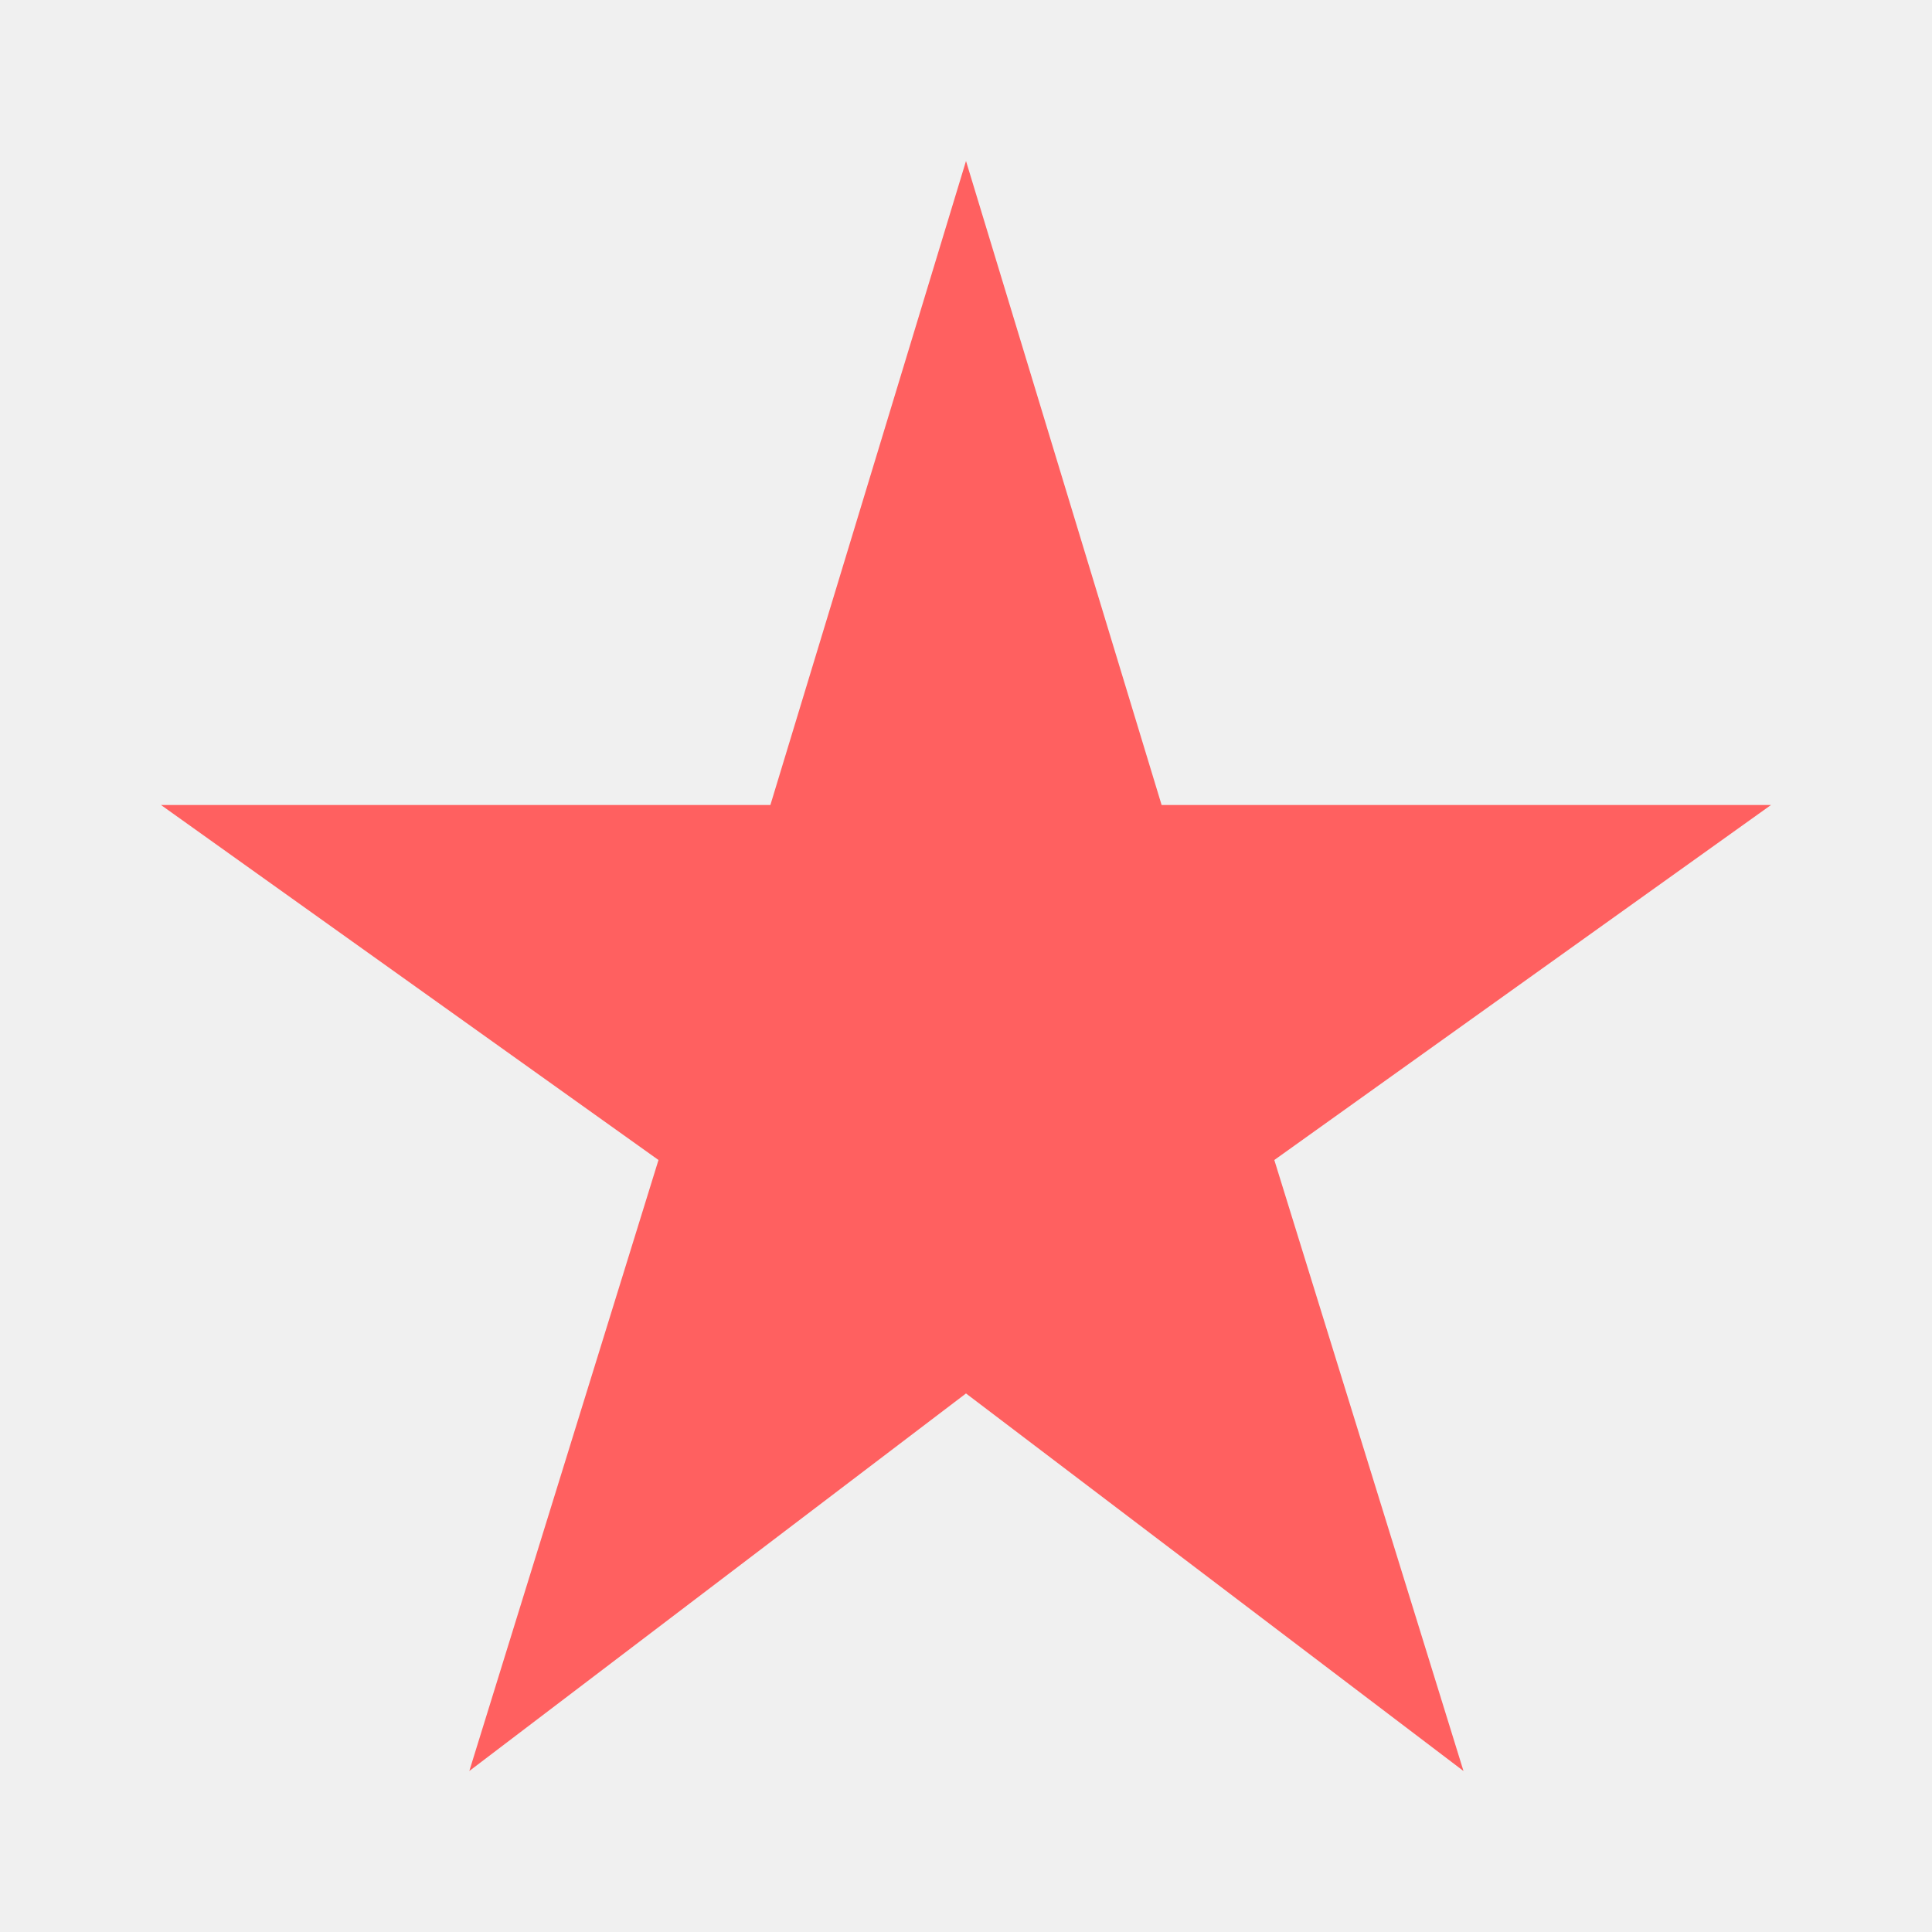
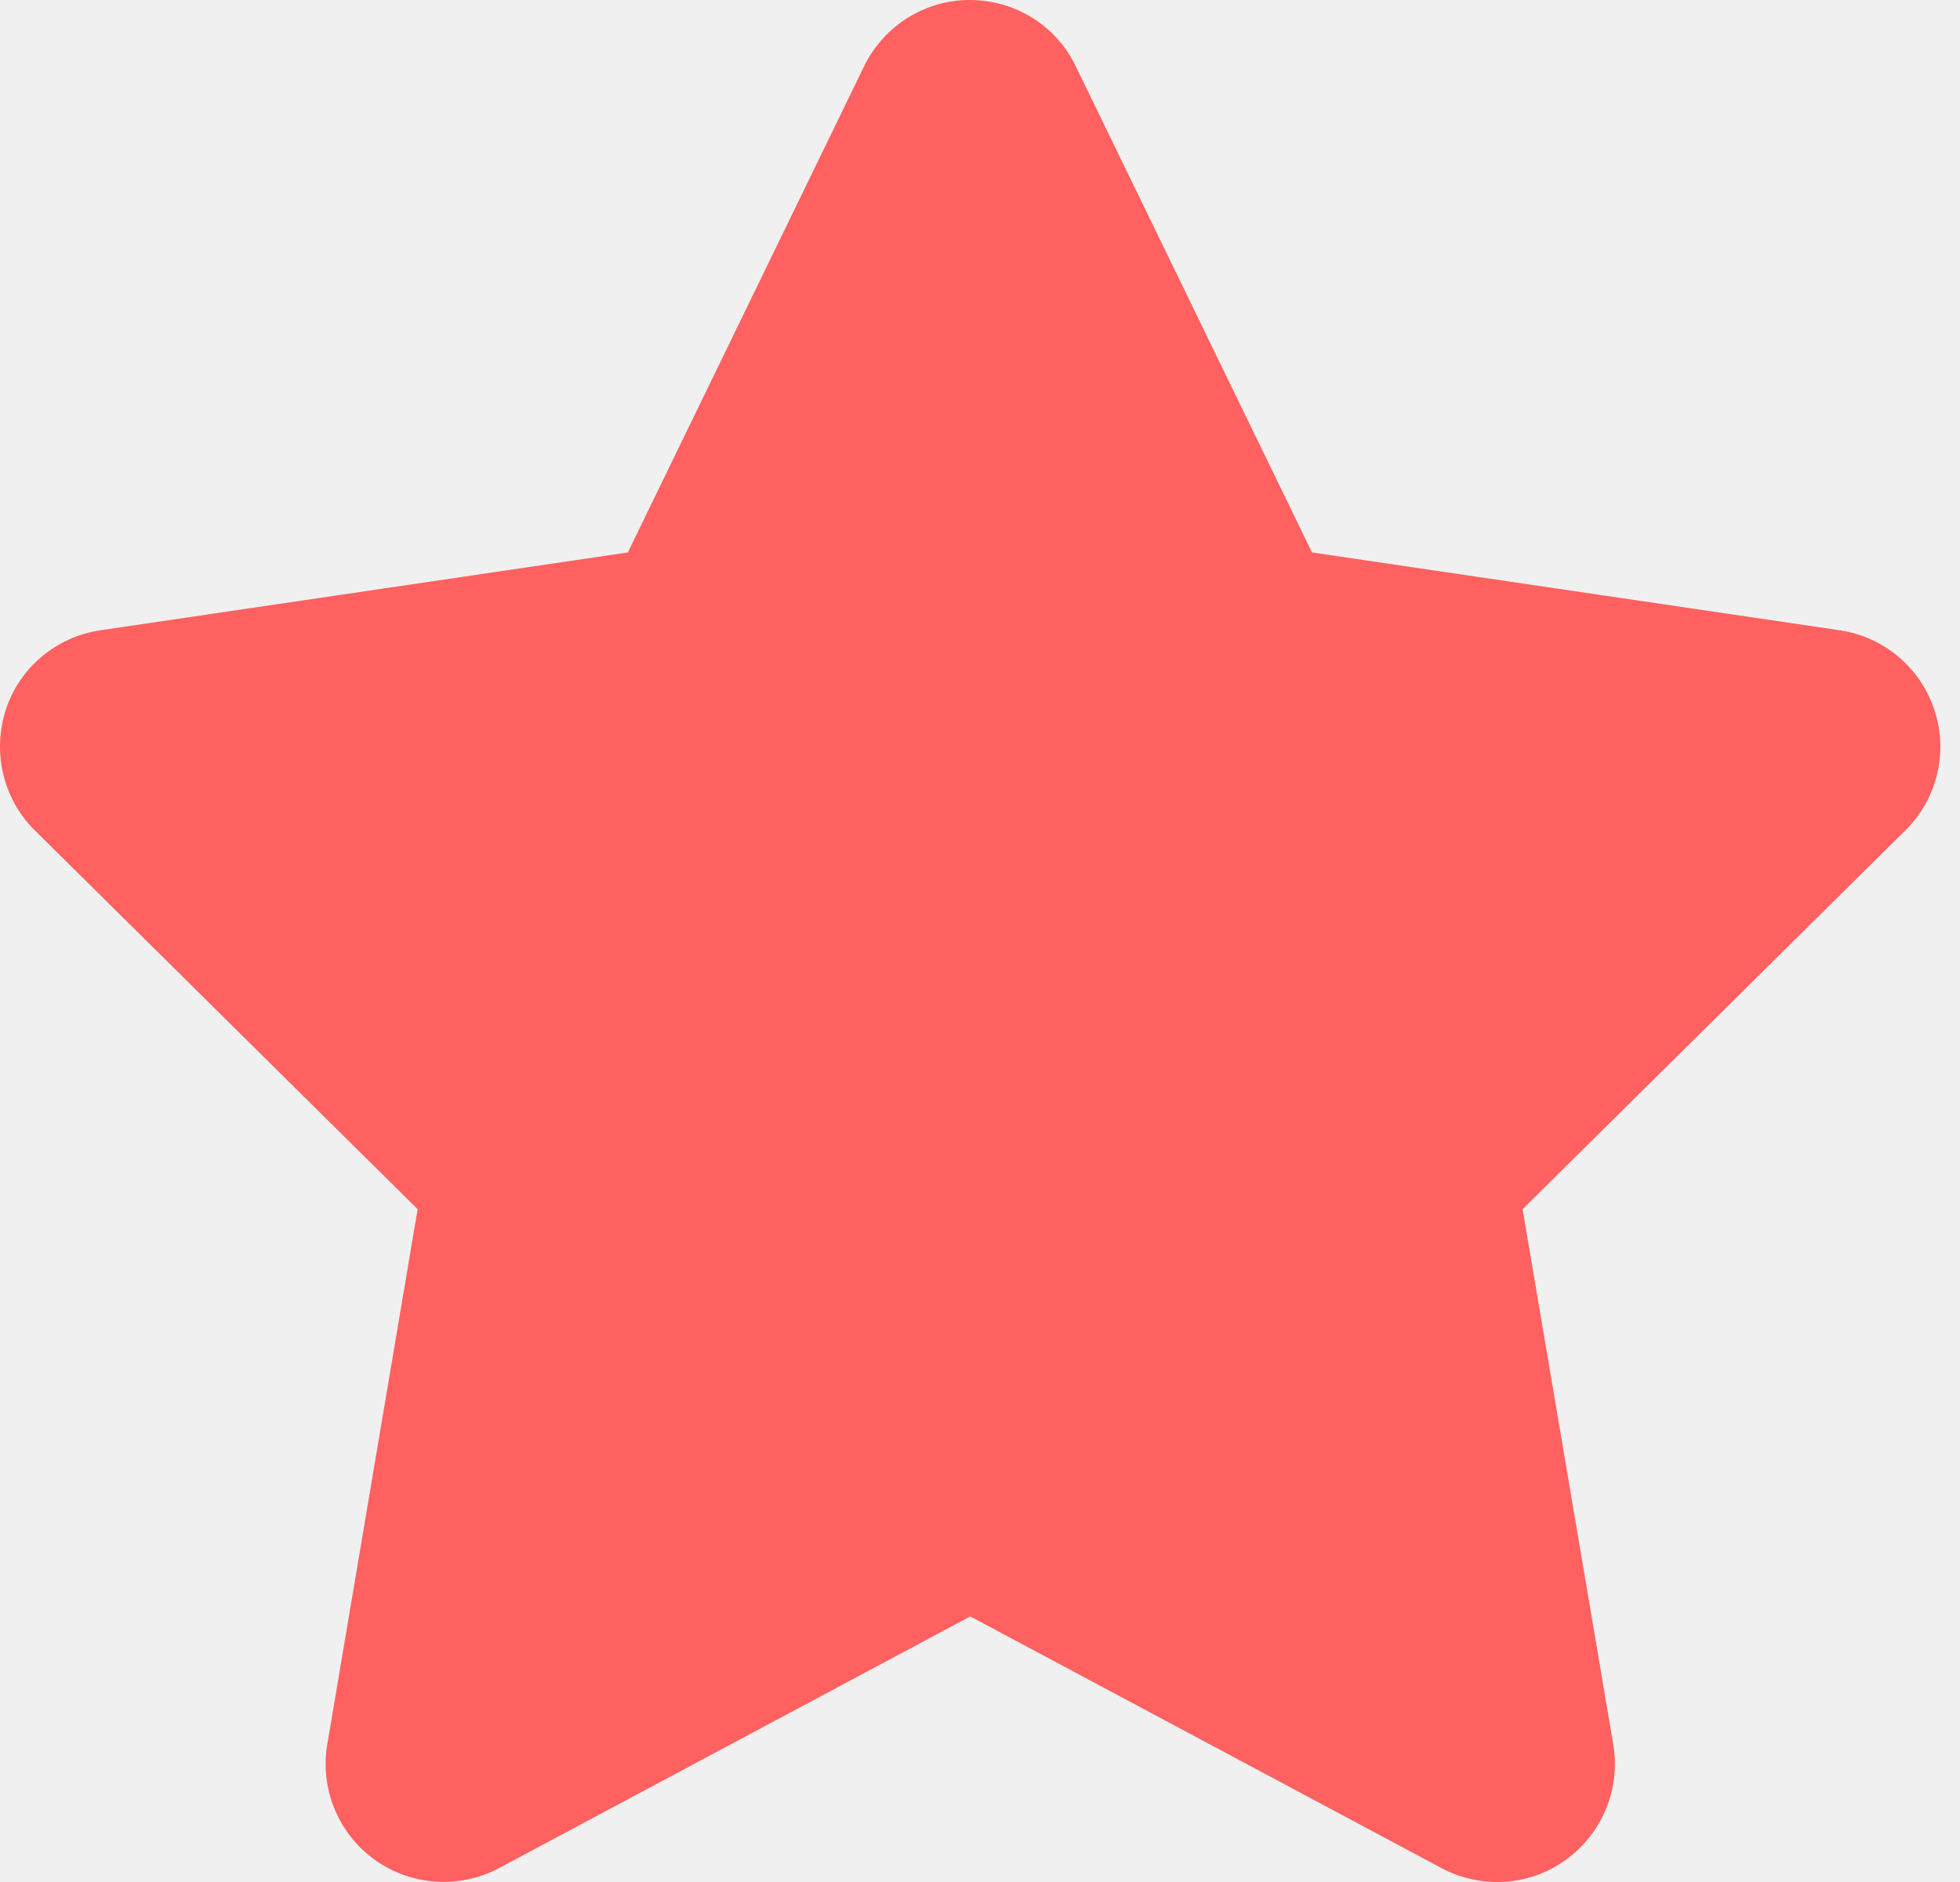
- <svg xmlns="http://www.w3.org/2000/svg" width="36" height="36" viewBox="0 0 36 36" fill="none">
-   <g clip-path="url(#clip0_26_172)">
-     <path d="M21.645 15L18 3L14.355 15H3L12.27 21.615L8.745 33L18 25.965L27.27 33L23.745 21.615L33 15H21.645Z" fill="#FF6060" />
-   </g>
-   <defs>
-     <clipPath id="clip0_26_172">
-       <rect width="36" height="36" fill="white" />
-     </clipPath>
-   </defs>
+ <svg xmlns="http://www.w3.org/2000/svg" width="25" height="24" viewBox="0 0 25 24" fill="none">
+   <path d="M13.721 0.844C13.473 0.328 12.948 0 12.371 0C11.795 0 11.275 0.328 11.022 0.844L8.008 7.045L1.277 8.038C0.715 8.123 0.246 8.516 0.073 9.055C-0.1 9.594 0.04 10.19 0.443 10.588L5.327 15.42L4.174 22.249C4.08 22.811 4.315 23.383 4.779 23.716C5.243 24.049 5.857 24.091 6.363 23.824L12.376 20.613L18.389 23.824C18.896 24.091 19.51 24.054 19.974 23.716C20.438 23.379 20.672 22.811 20.578 22.249L19.421 15.42L24.304 10.588C24.707 10.19 24.853 9.594 24.674 9.055C24.496 8.516 24.032 8.123 23.47 8.038L16.735 7.045L13.721 0.844Z" fill="#FF6060" />
</svg>
